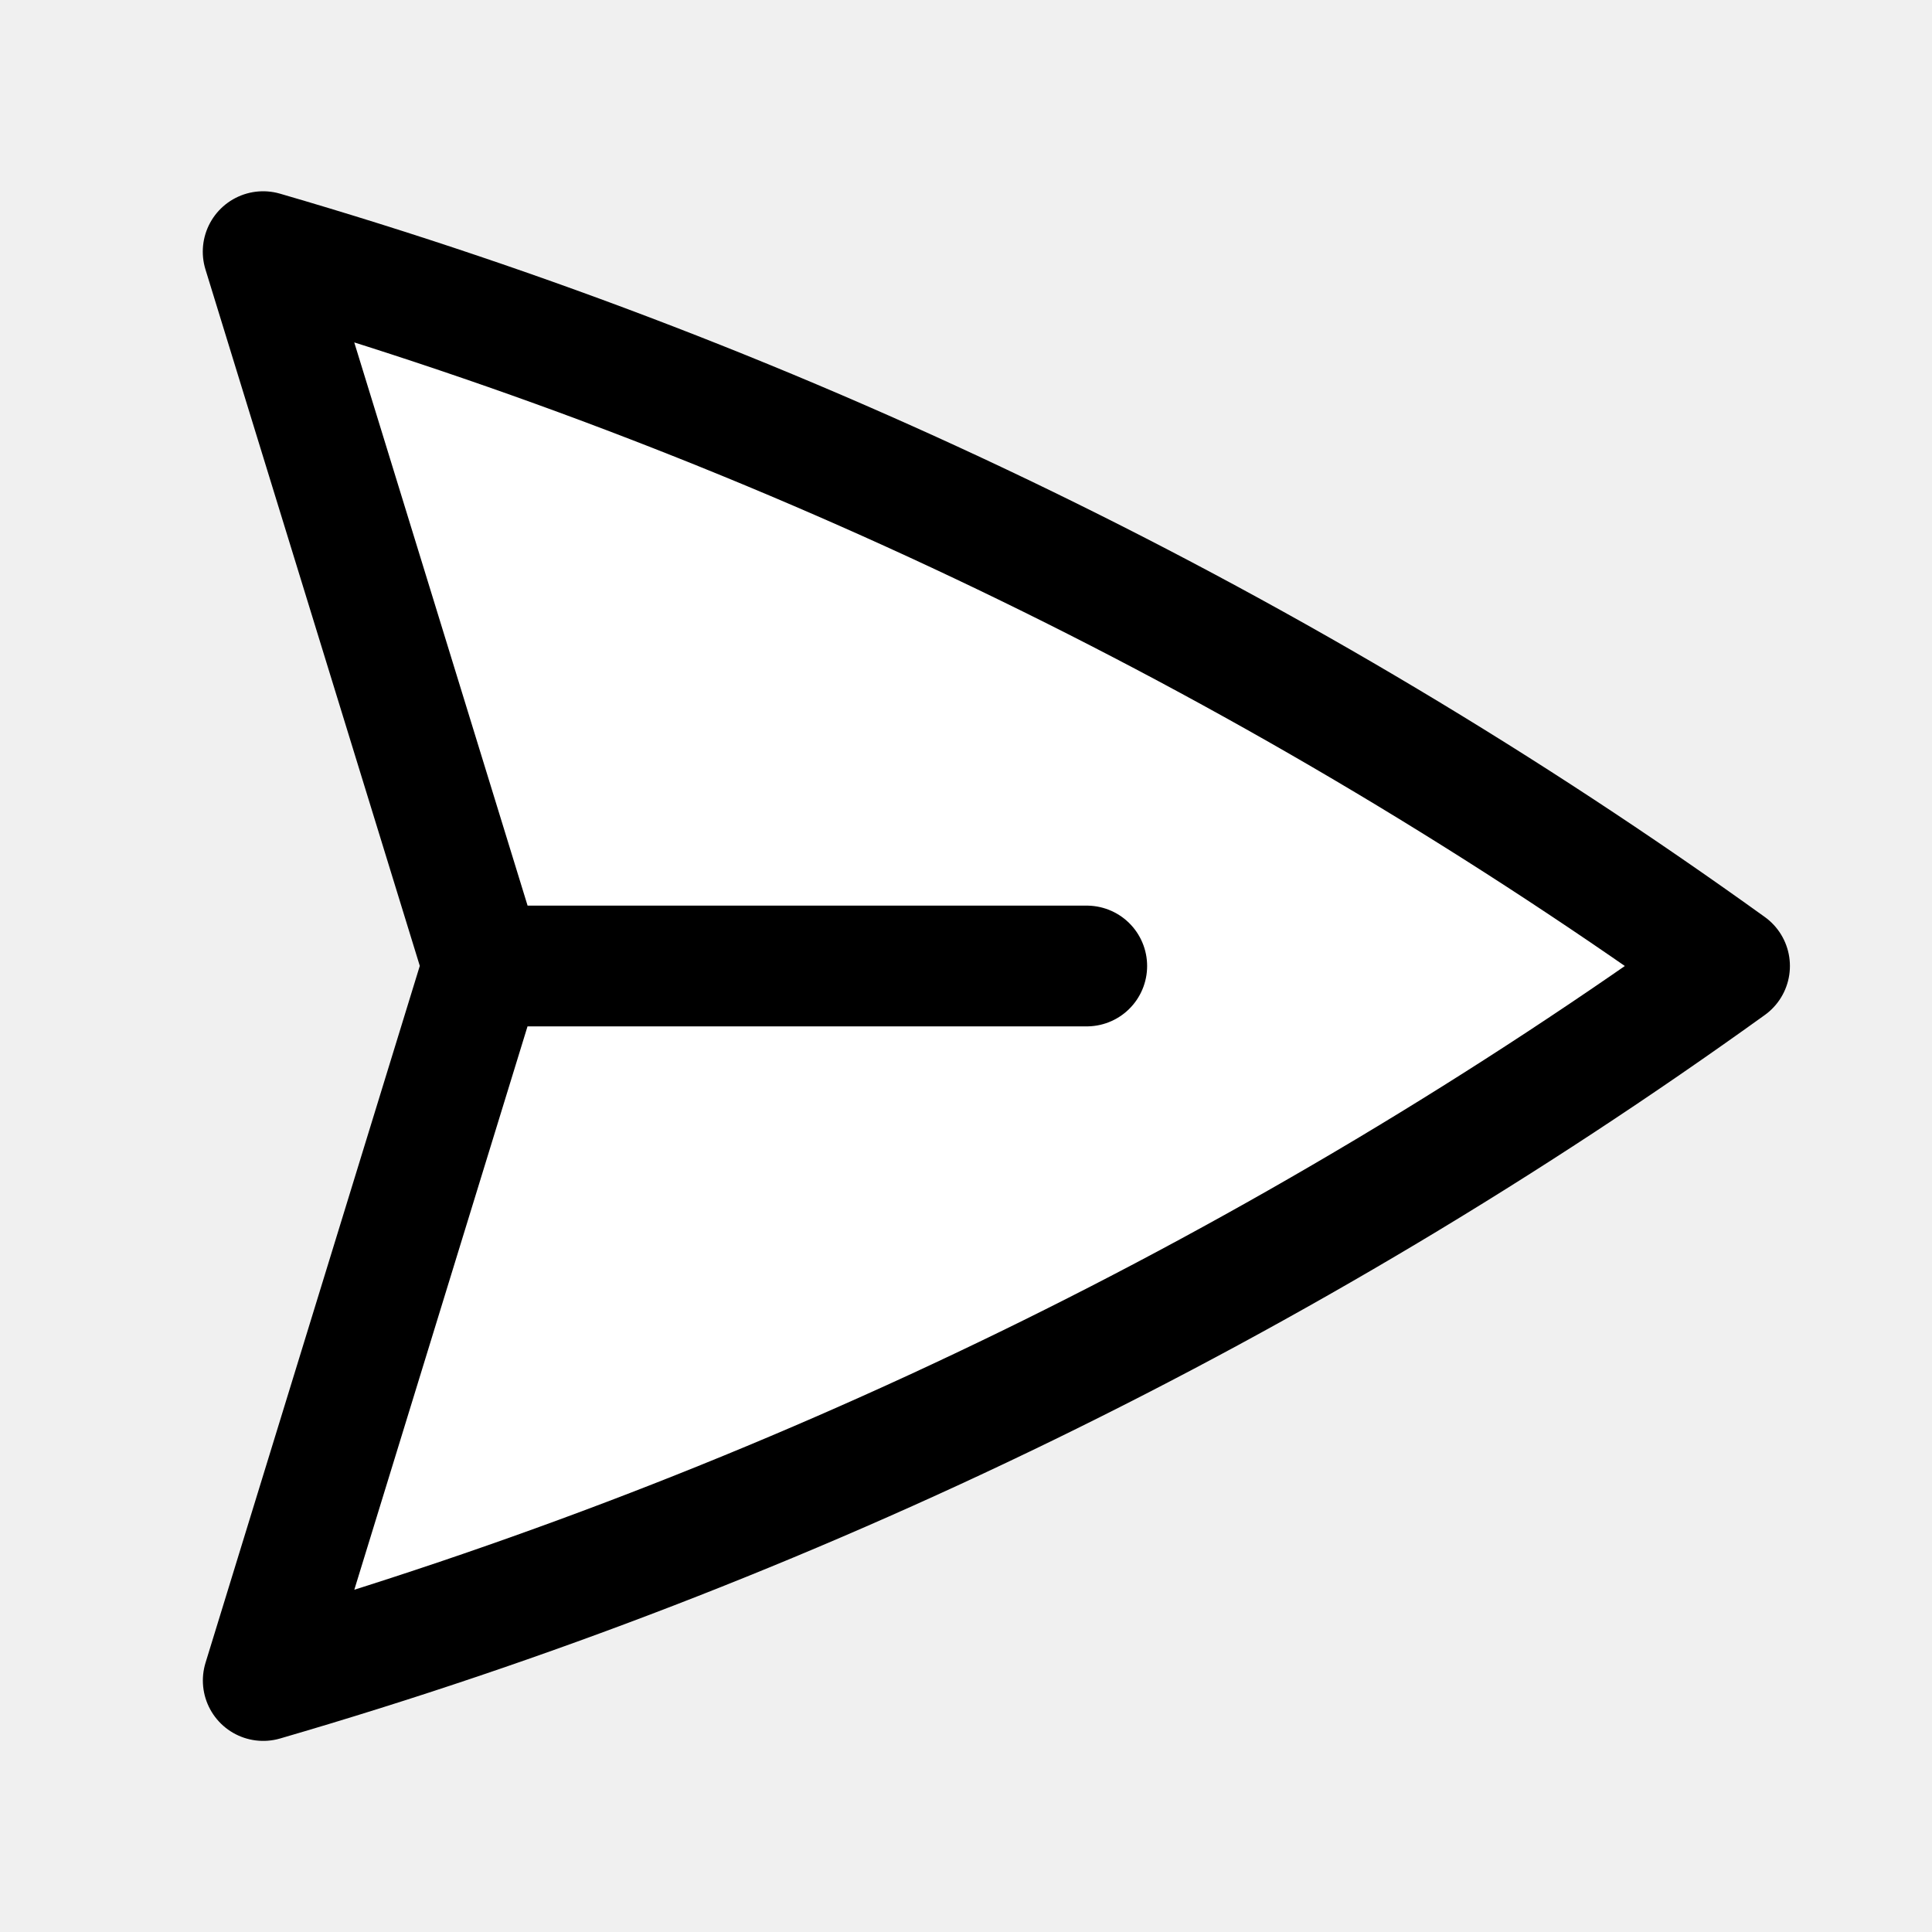
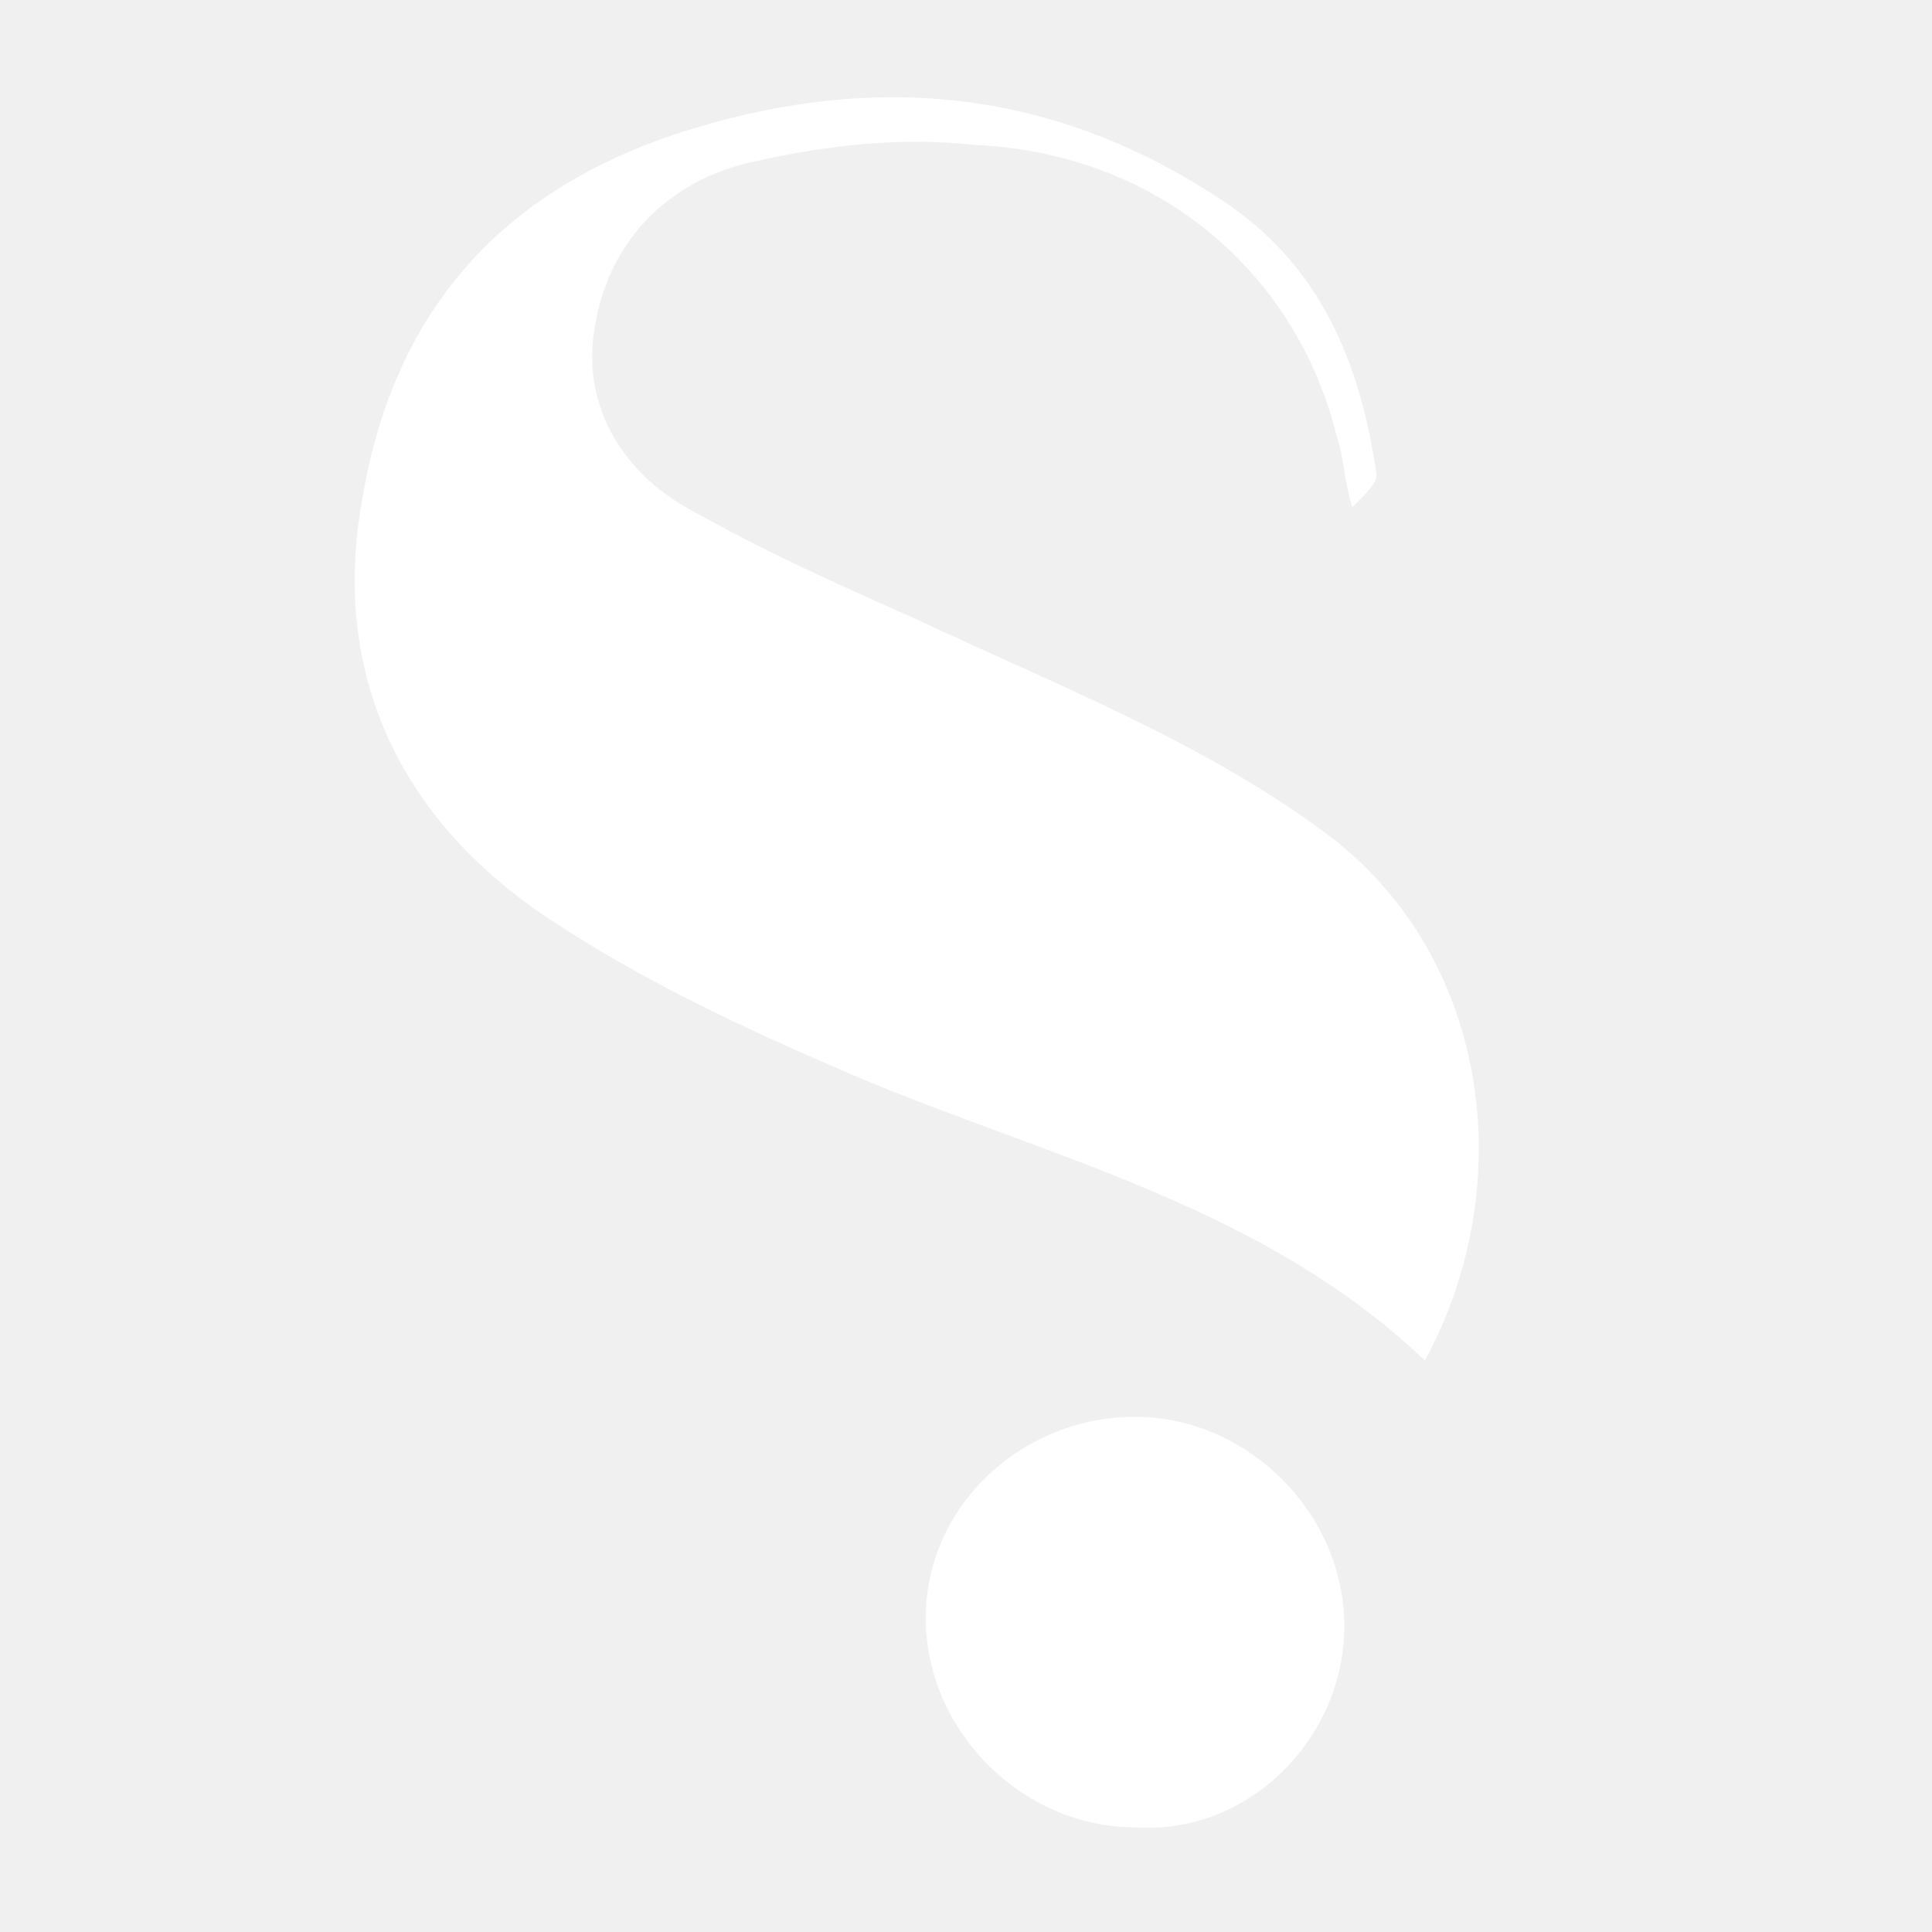
- <svg xmlns="http://www.w3.org/2000/svg" fill="#ffffff" viewBox="0 0 24 24" stroke-width="1.5" stroke="currentColor" class="w-6 h-6">
-   <path stroke-linecap="round" stroke-linejoin="round" d="M6 12L3.269 3.126A59.768 59.768 0 0121.485 12 59.77 59.77 0 013.27 20.876L5.999 12zm0 0h7.5" />
+ <svg xmlns="http://www.w3.org/2000/svg" version="1.1" id="Layer_2" x="0px" y="0px" viewBox="0 0 24 24" style="enable-background:new 0 0 24 24;" xml:space="preserve">
+   <style type="text/css">
+ 	.st0{fill:#FFFFFF;}
+ </style>
+   <path class="st0" d="M17.7,16.9c-2-1.9-4.6-2.5-7-3.5c-1.4-0.6-2.7-1.2-3.9-2c-1.8-1.2-2.7-3-2.3-5.2c0.4-2.4,1.8-3.9,4.1-4.6  c2.3-0.7,4.5-0.5,6.6,0.9c1.2,0.8,1.7,2,1.9,3.4c0,0.1-0.1,0.2-0.3,0.4c-0.1-0.3-0.1-0.6-0.2-0.9c-0.5-2-2.2-3.5-4.5-3.6  c-0.9-0.1-1.8,0-2.7,0.2c-1,0.2-1.8,0.9-2,2C7.2,5,7.7,5.9,8.7,6.4c0.9,0.5,1.8,0.9,2.7,1.3c1.7,0.8,3.5,1.5,5,2.6  C18.5,11.8,18.9,14.7,17.7,16.9z" />
+   <path class="st0" d="M14.1,17.6c1.4,0,2.6,1.2,2.6,2.6c0,1.4-1.2,2.6-2.6,2.5c-1.4,0-2.6-1.2-2.6-2.6C11.5,18.7,12.7,17.6,14.1,17.6  z" />
</svg>
